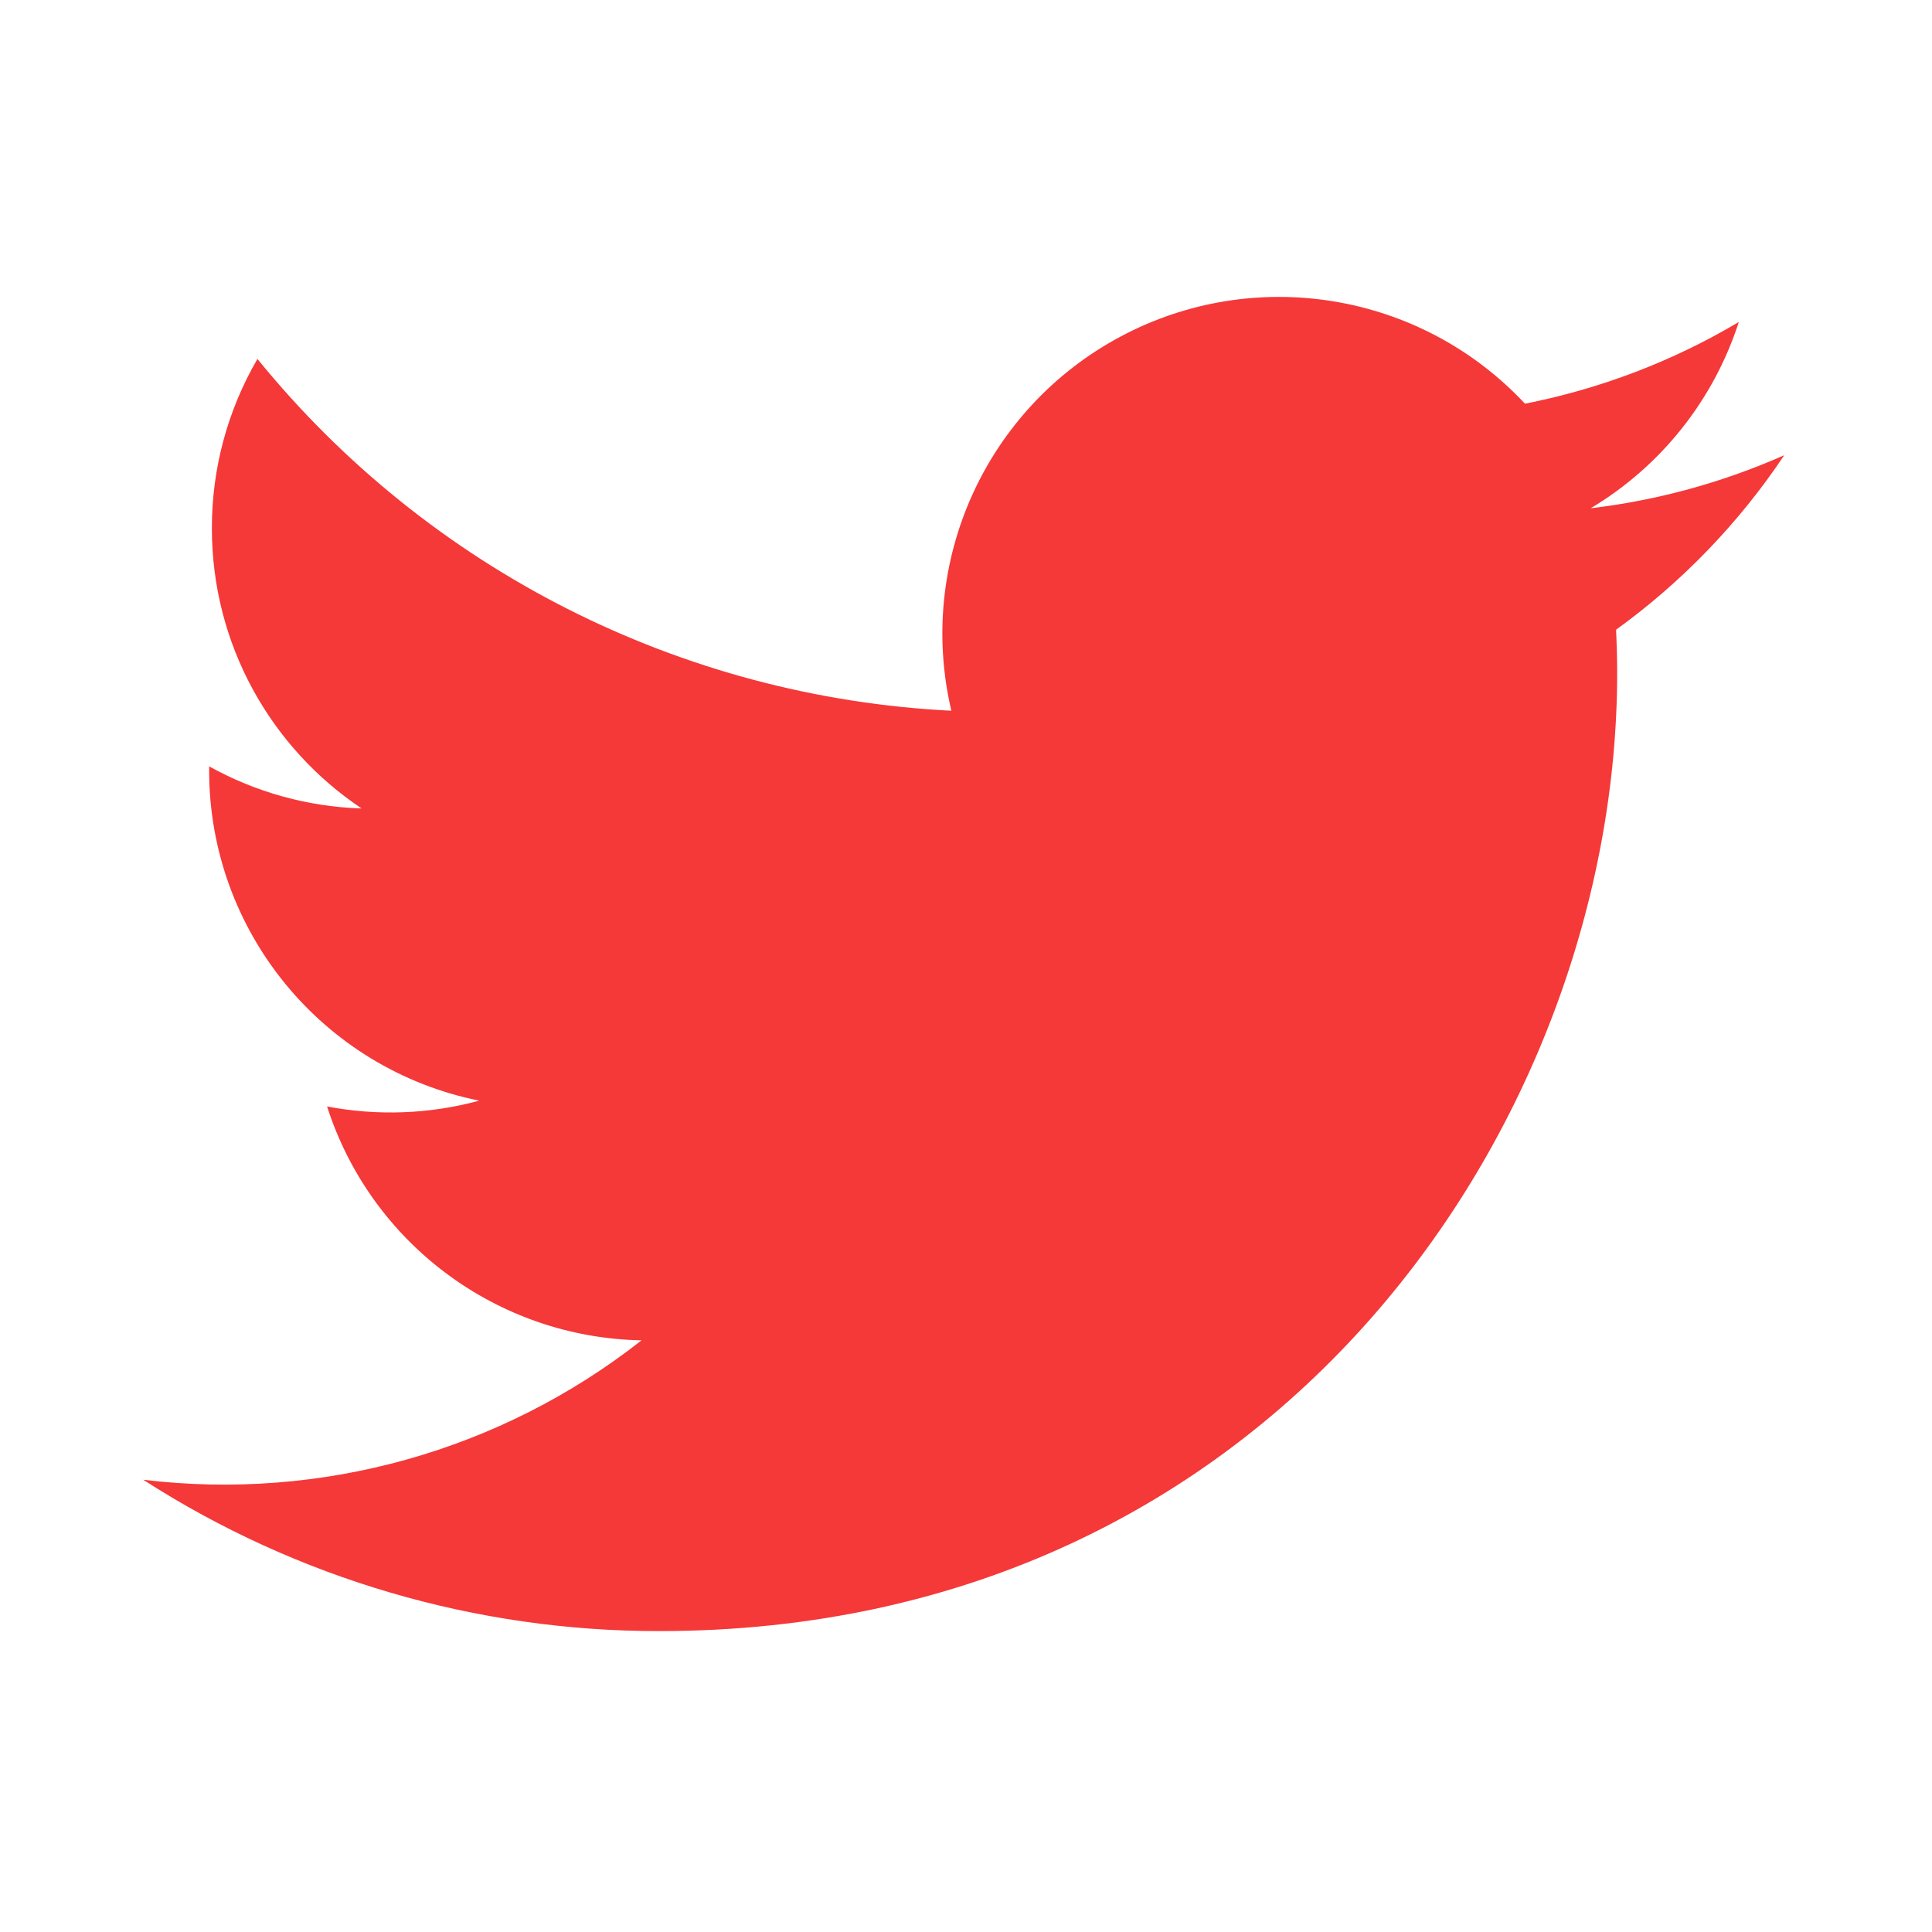
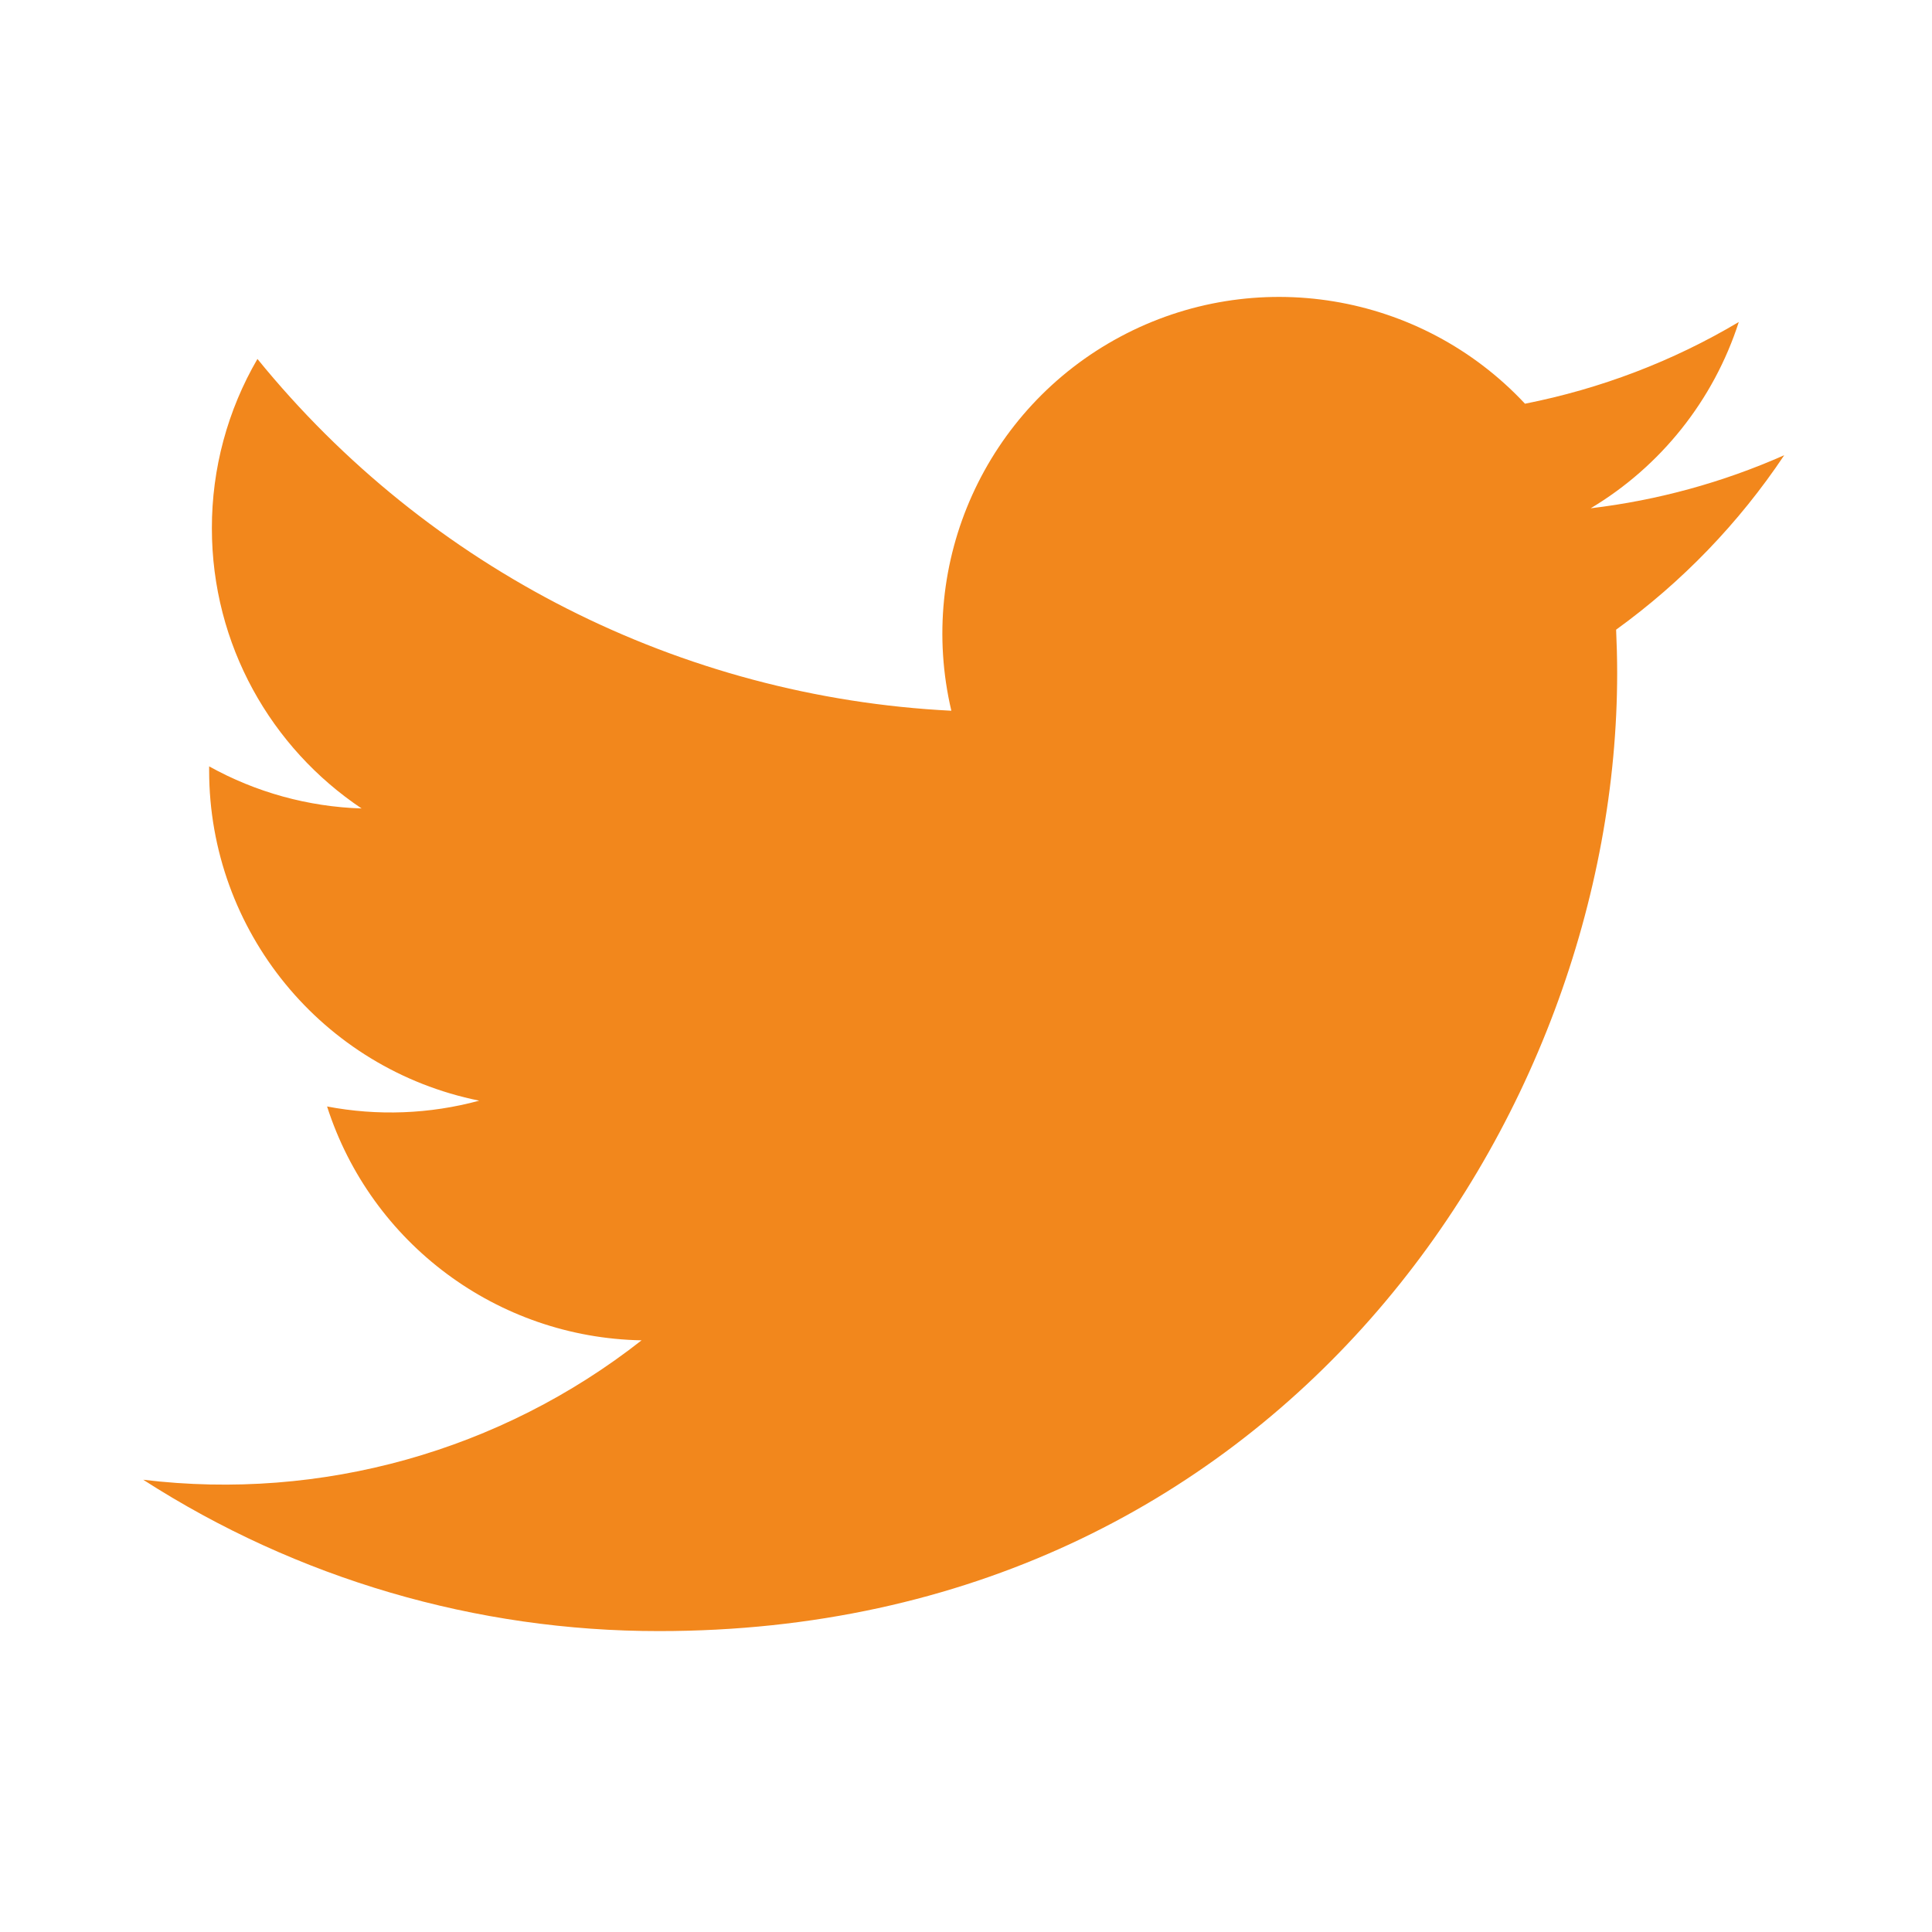
<svg xmlns="http://www.w3.org/2000/svg" viewBox="0 0 24 24" width="24" height="24">
  <path fill="none" d="M0 0h24v24H0z" />
-   <path d="M22.162 5.656a8.384 8.384 0 0 1-2.402.658A4.196 4.196 0 0 0 21.6 4c-.82.488-1.719.83-2.656 1.015a4.182 4.182 0 0 0-7.126 3.814 11.874 11.874 0 0 1-8.62-4.37 4.168 4.168 0 0 0-.566 2.103c0 1.45.738 2.731 1.86 3.481a4.168 4.168 0 0 1-1.894-.523v.052a4.185 4.185 0 0 0 3.355 4.101 4.21 4.21 0 0 1-1.89.072A4.185 4.185 0 0 0 7.97 16.65a8.394 8.394 0 0 1-6.191 1.732 11.83 11.83 0 0 0 6.41 1.88c7.693 0 11.9-6.373 11.9-11.9 0-.18-.005-.362-.013-.54a8.496 8.496 0 0 0 2.087-2.165z" fill="rgba(245,56,56,1)" />
+   <path d="M22.162 5.656a8.384 8.384 0 0 1-2.402.658A4.196 4.196 0 0 0 21.6 4c-.82.488-1.719.83-2.656 1.015a4.182 4.182 0 0 0-7.126 3.814 11.874 11.874 0 0 1-8.62-4.37 4.168 4.168 0 0 0-.566 2.103c0 1.45.738 2.731 1.86 3.481a4.168 4.168 0 0 1-1.894-.523v.052a4.185 4.185 0 0 0 3.355 4.101 4.21 4.21 0 0 1-1.89.072A4.185 4.185 0 0 0 7.97 16.65a8.394 8.394 0 0 1-6.191 1.732 11.83 11.83 0 0 0 6.41 1.88c7.693 0 11.9-6.373 11.9-11.9 0-.18-.005-.362-.013-.54a8.496 8.496 0 0 0 2.087-2.165z" fill="rgba(242, 135, 28,1)" />
</svg>
